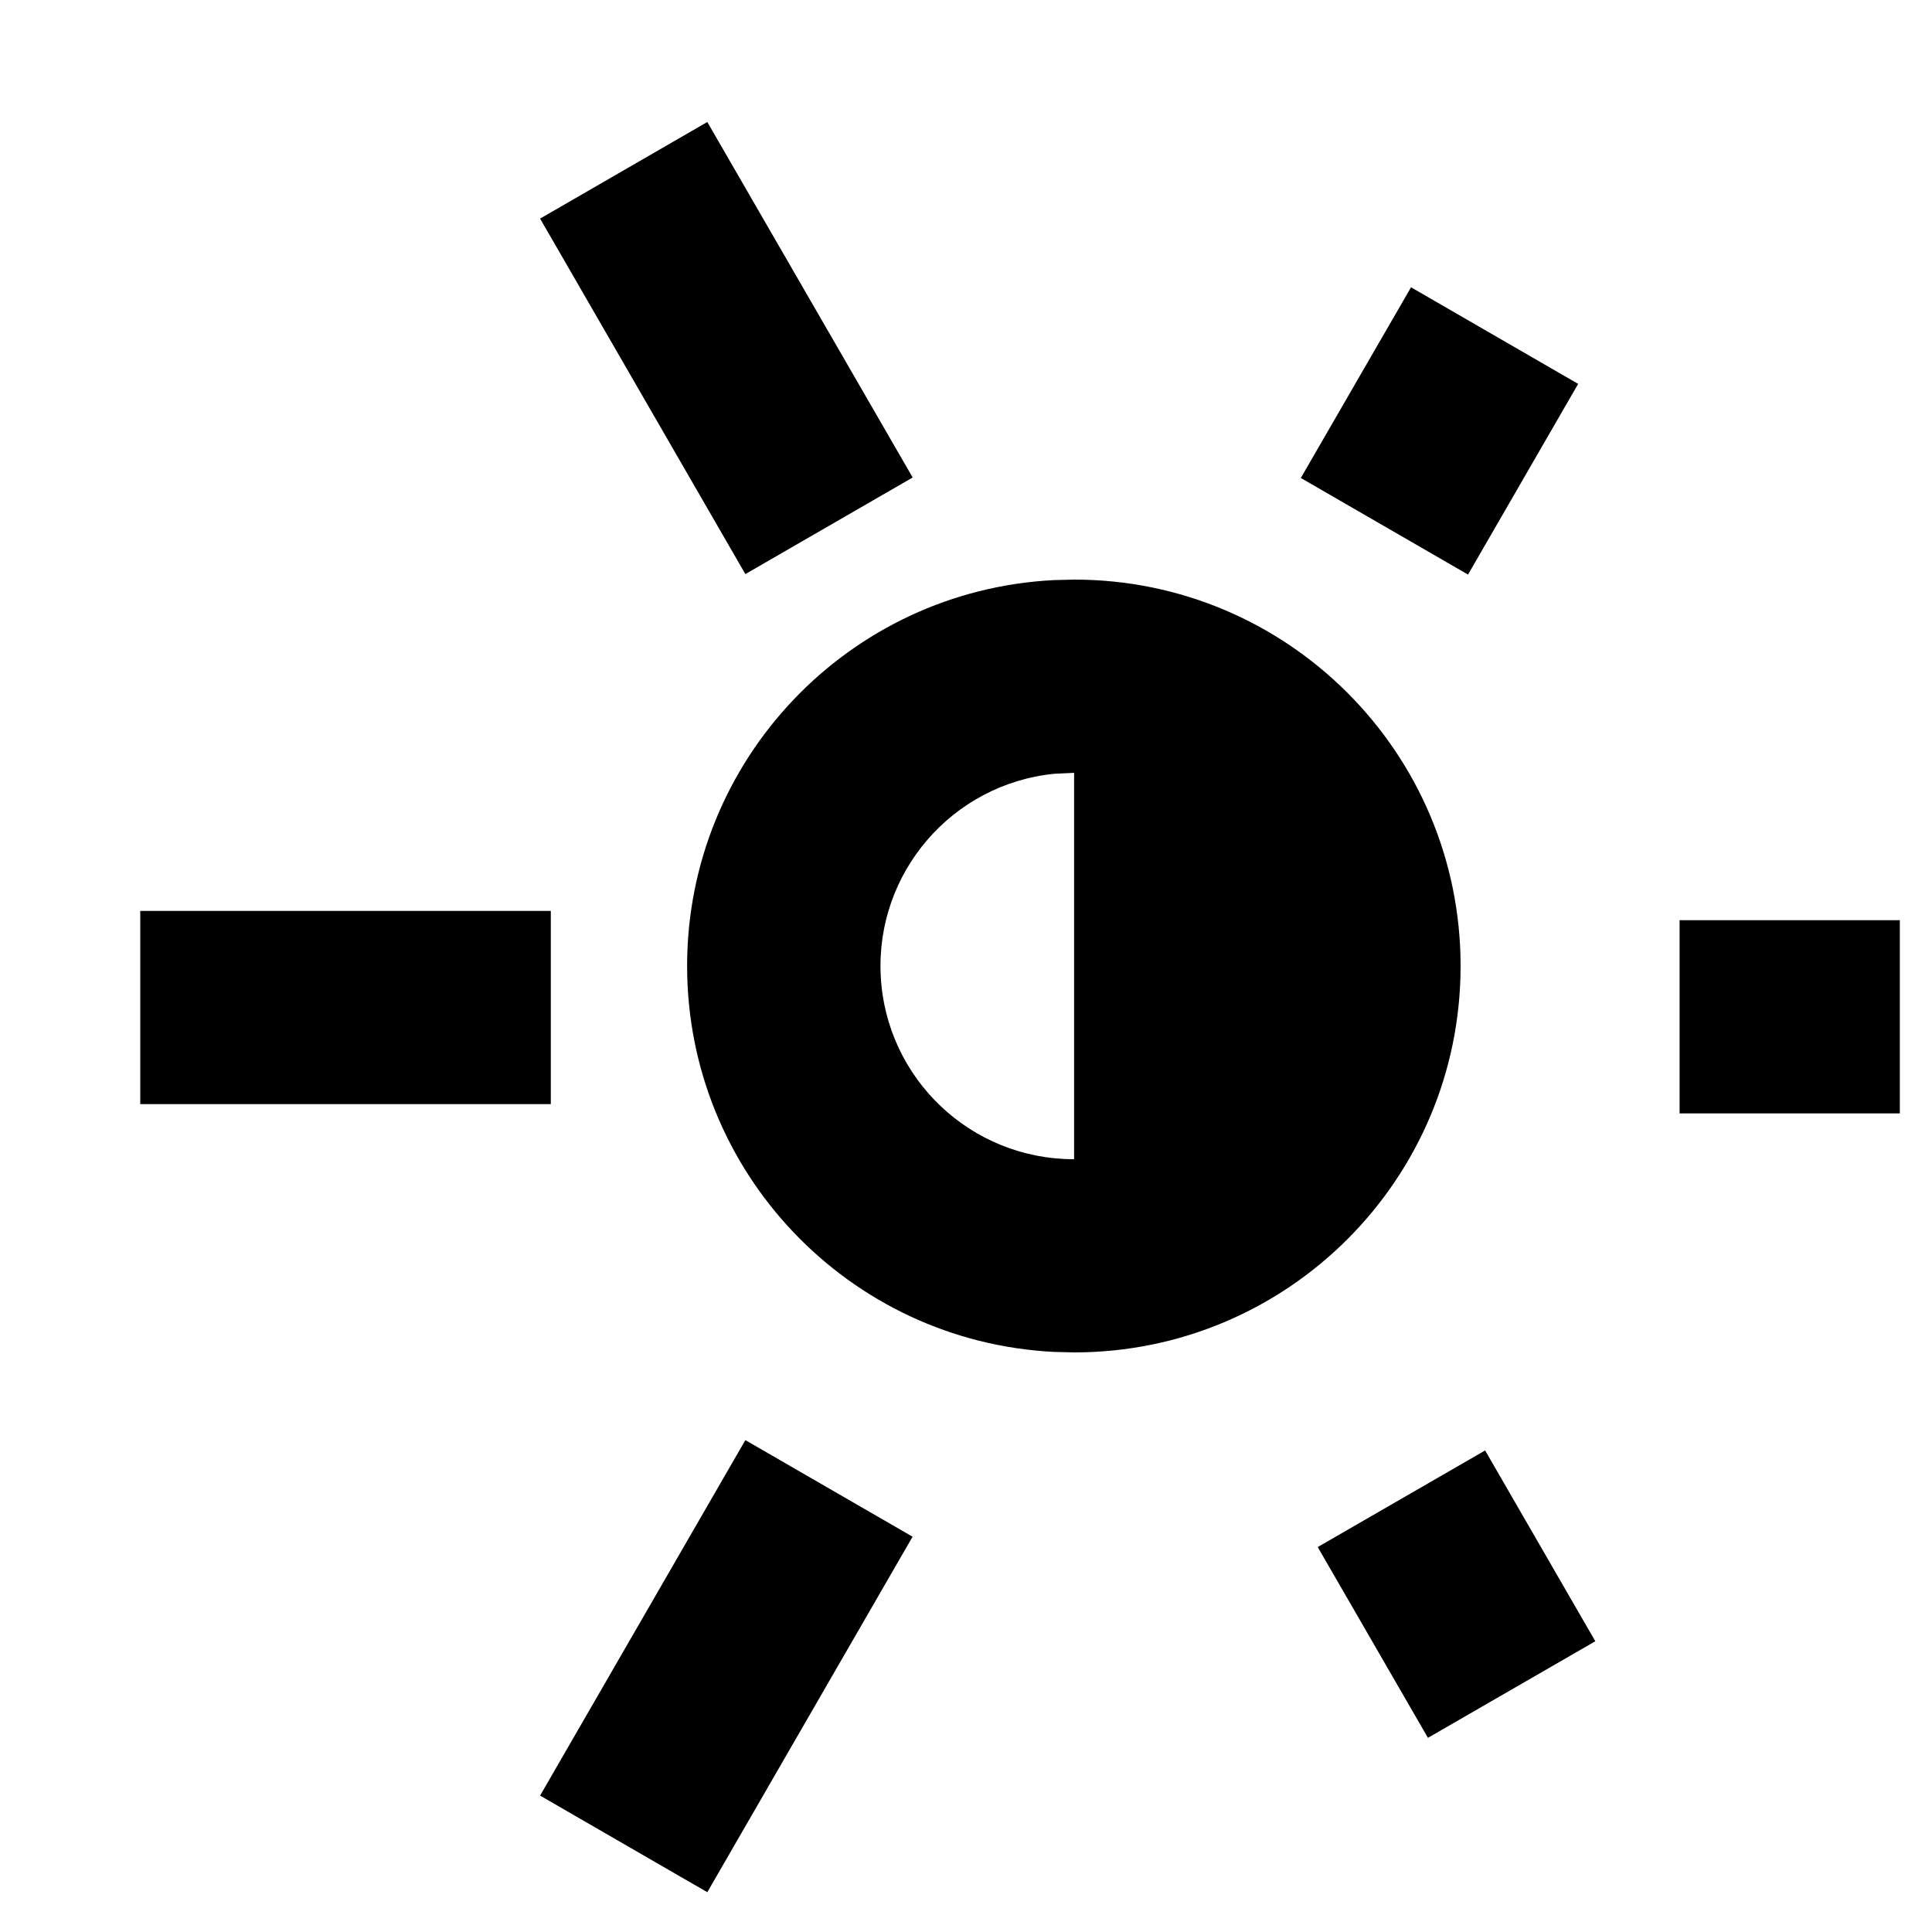
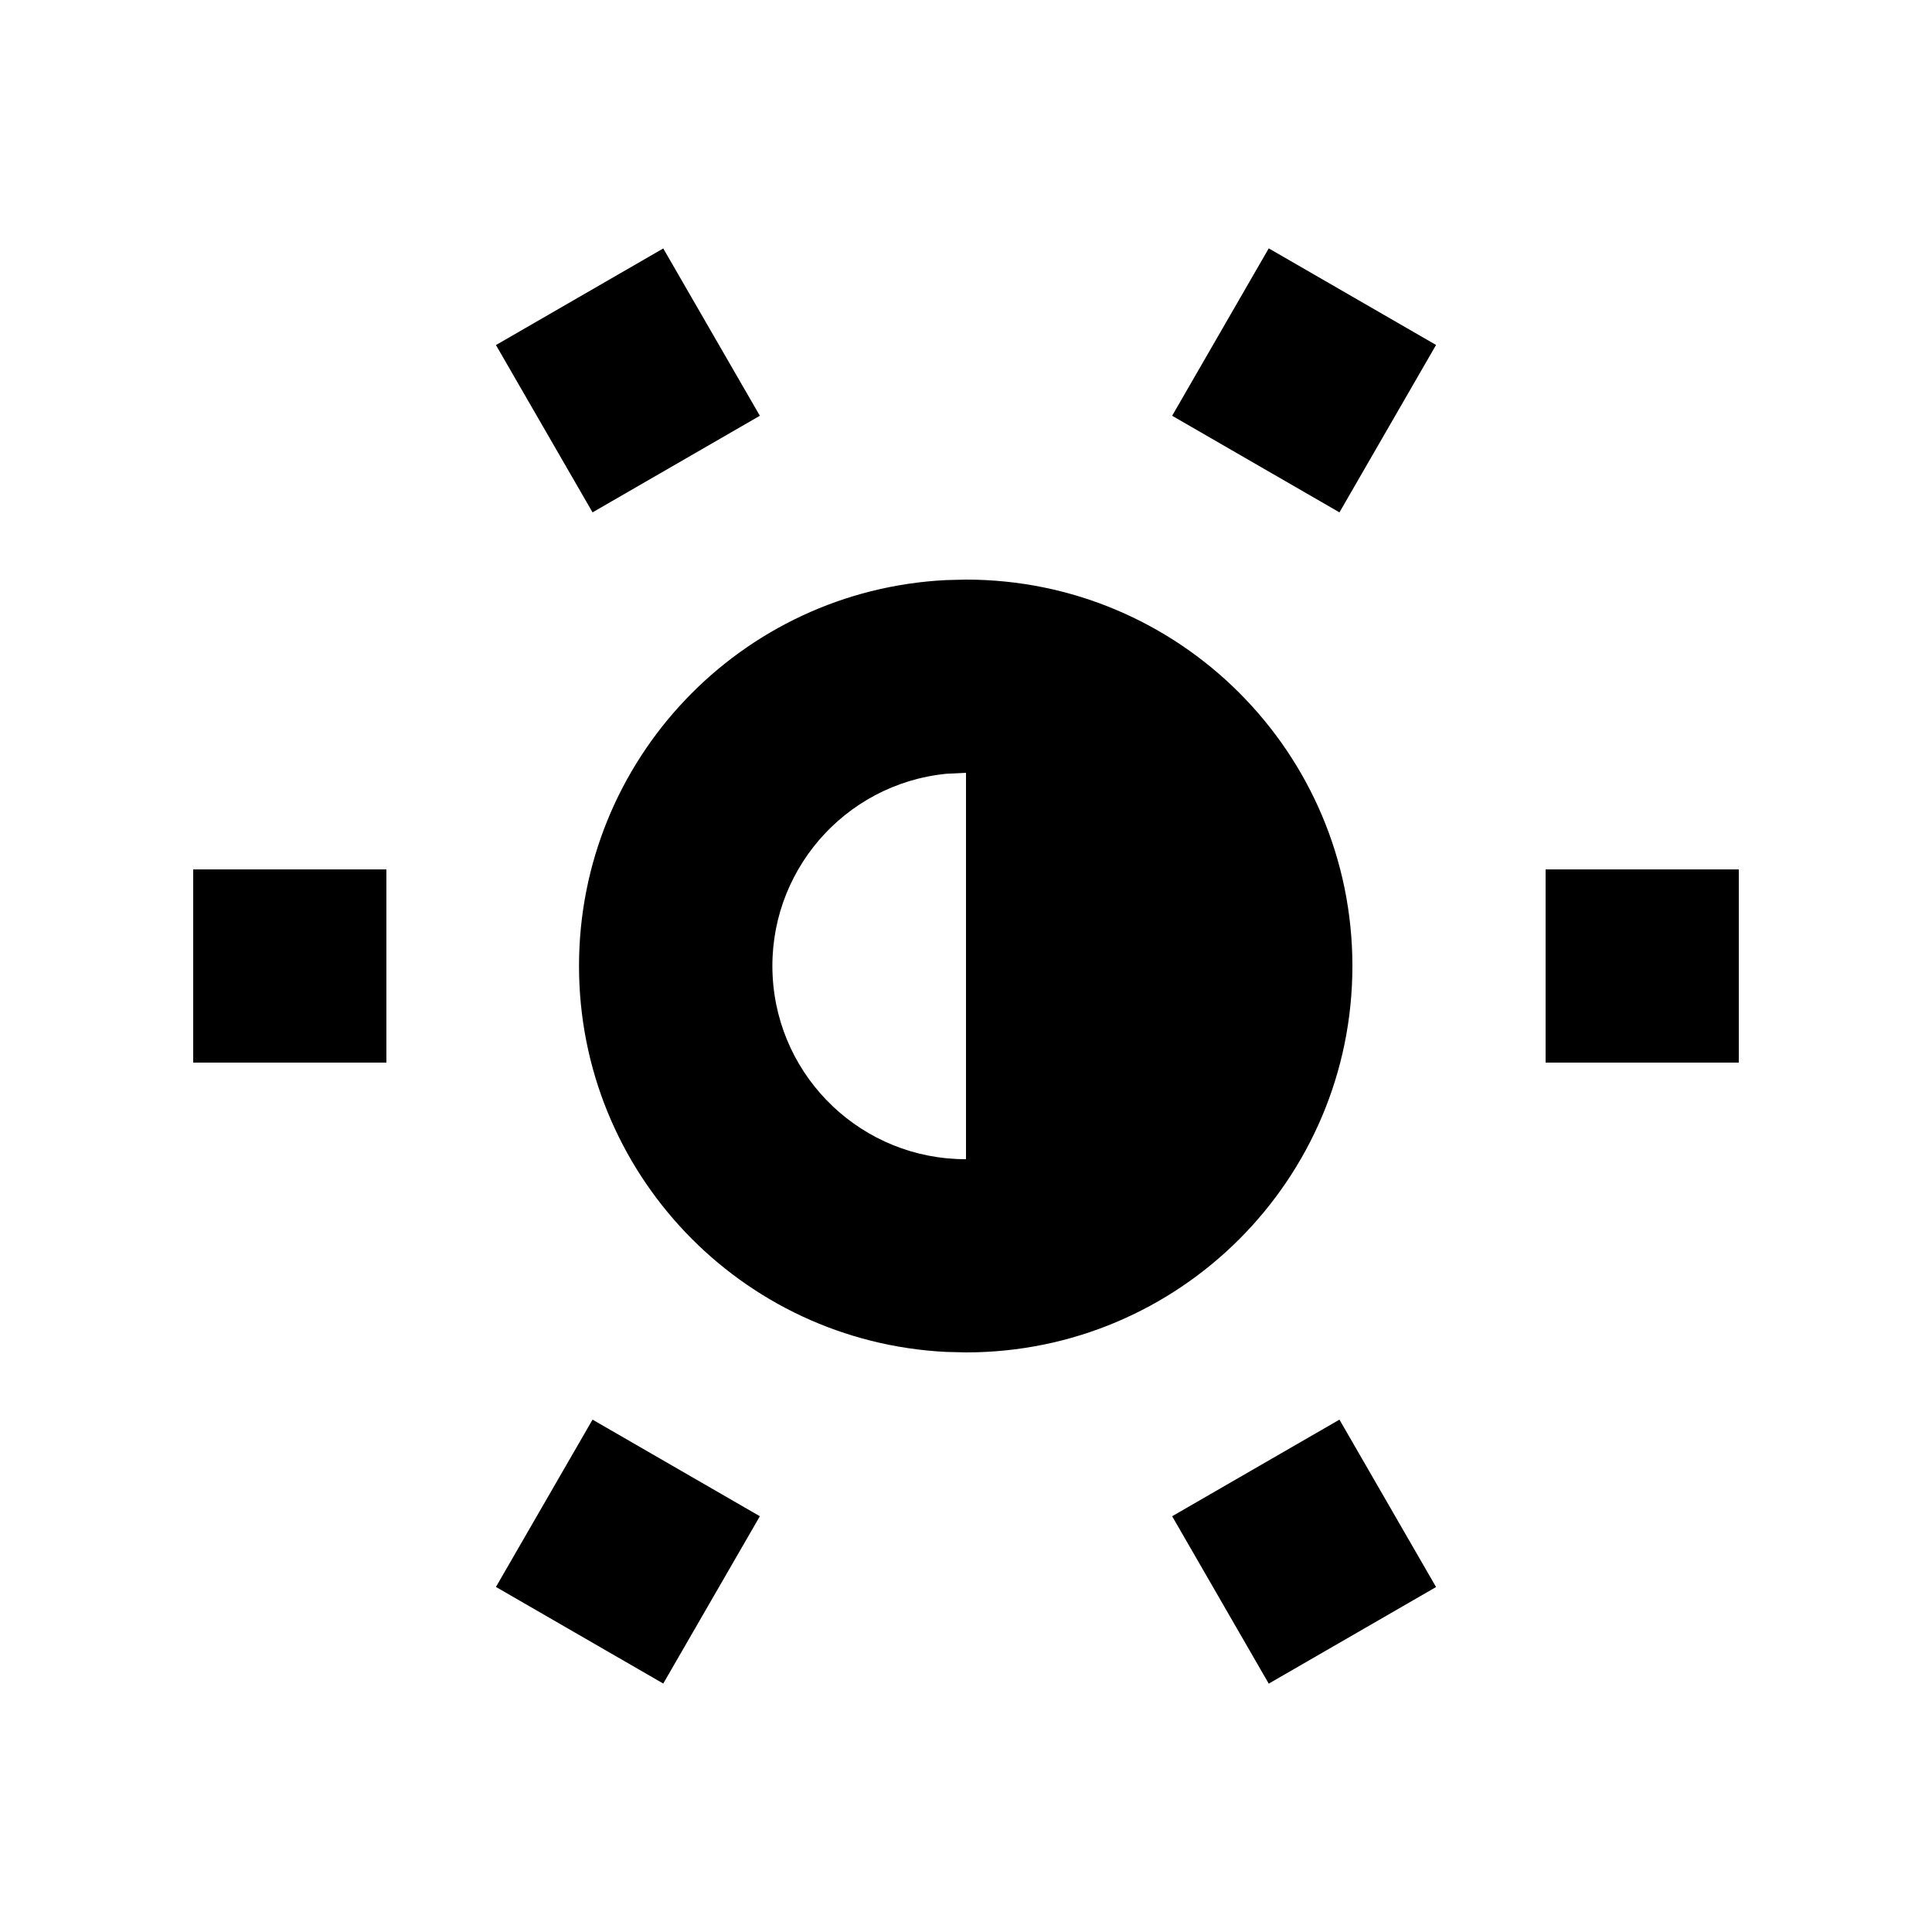
<svg xmlns="http://www.w3.org/2000/svg" width="20" height="20" viewBox="0 0 20 20">
-   <path d="m9.447 15.908-2.125 3.68-1.731-1 2.125-3.68zm7.068 1.082-1.733 1-1.141-1.975 1.733-1 1.14 1.974ZM11.12 6a4 4 0 0 1 0 8l-.207-.005a4 4 0 0 1 0-7.99zm-.205 2.01a2 2 0 0 0 .204 3.99V8zm8.752 1.516v2h-2.28v-2zM5.702 9.43v2h-4.25v-2zm10.635-5.456-1.14 1.974-1.731-1 1.141-1.974zm-6.889.969-1.732 1-2.125-3.68 1.731-1z" />
+   <path d="m12.134 15.696 1 1.733 1.732-1-1-1.733zm-7 .732 1.732 1 1-1.732-1.732-1zm4.66-10.423a4 4 0 0 0 0 7.99L10 14a4 4 0 0 0 0-8zM10 12a2 2 0 0 1-.204-3.99L10 8zm6-1h2V9h-2zM2 11h2V9H2zm10.134-6.696 1.732 1 1-1.733-1.732-1zm-7-.732 1 1.732 1.732-1-1-1.732z" />
</svg>
